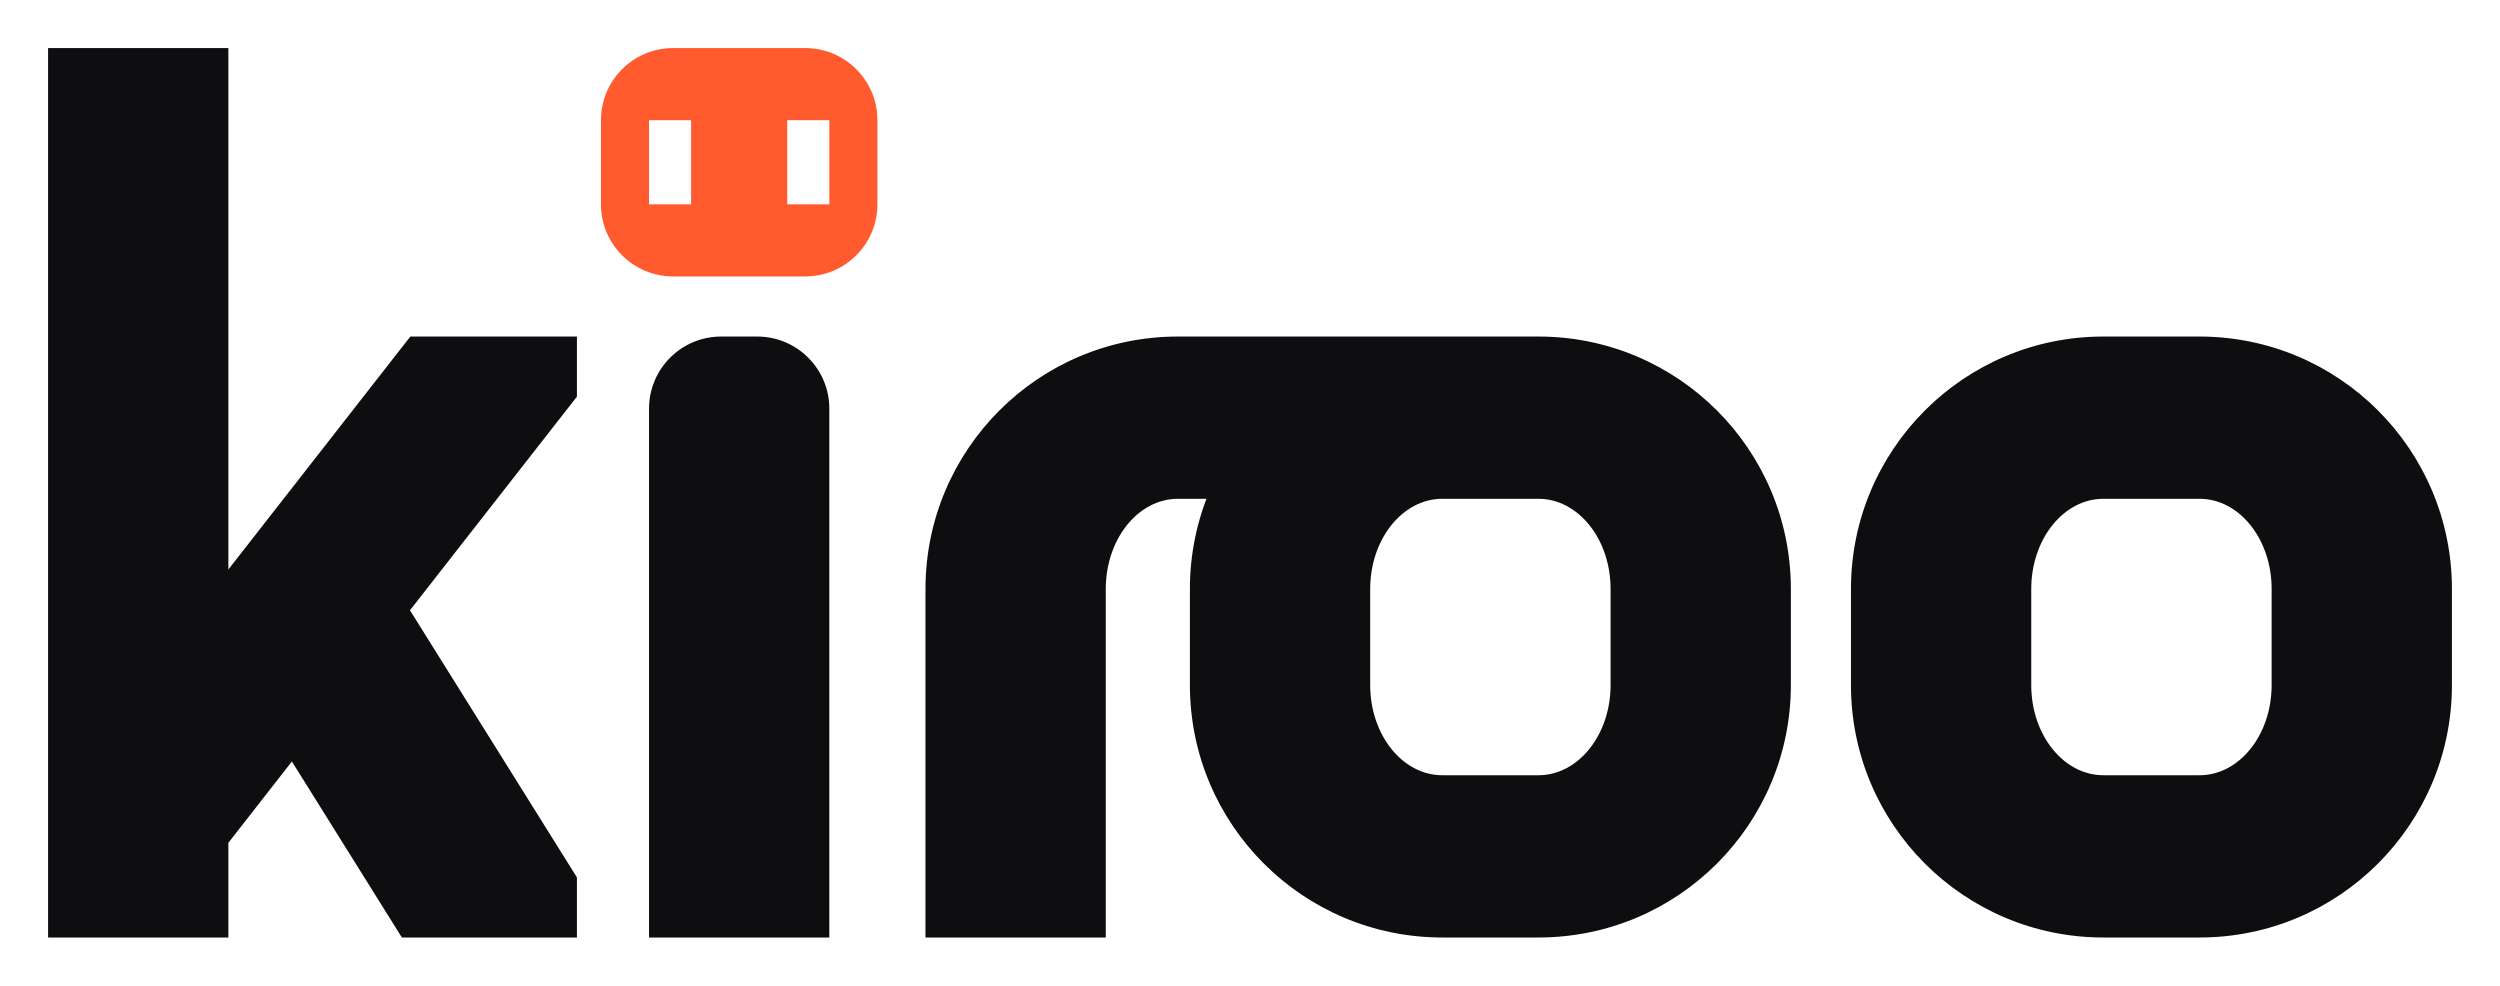
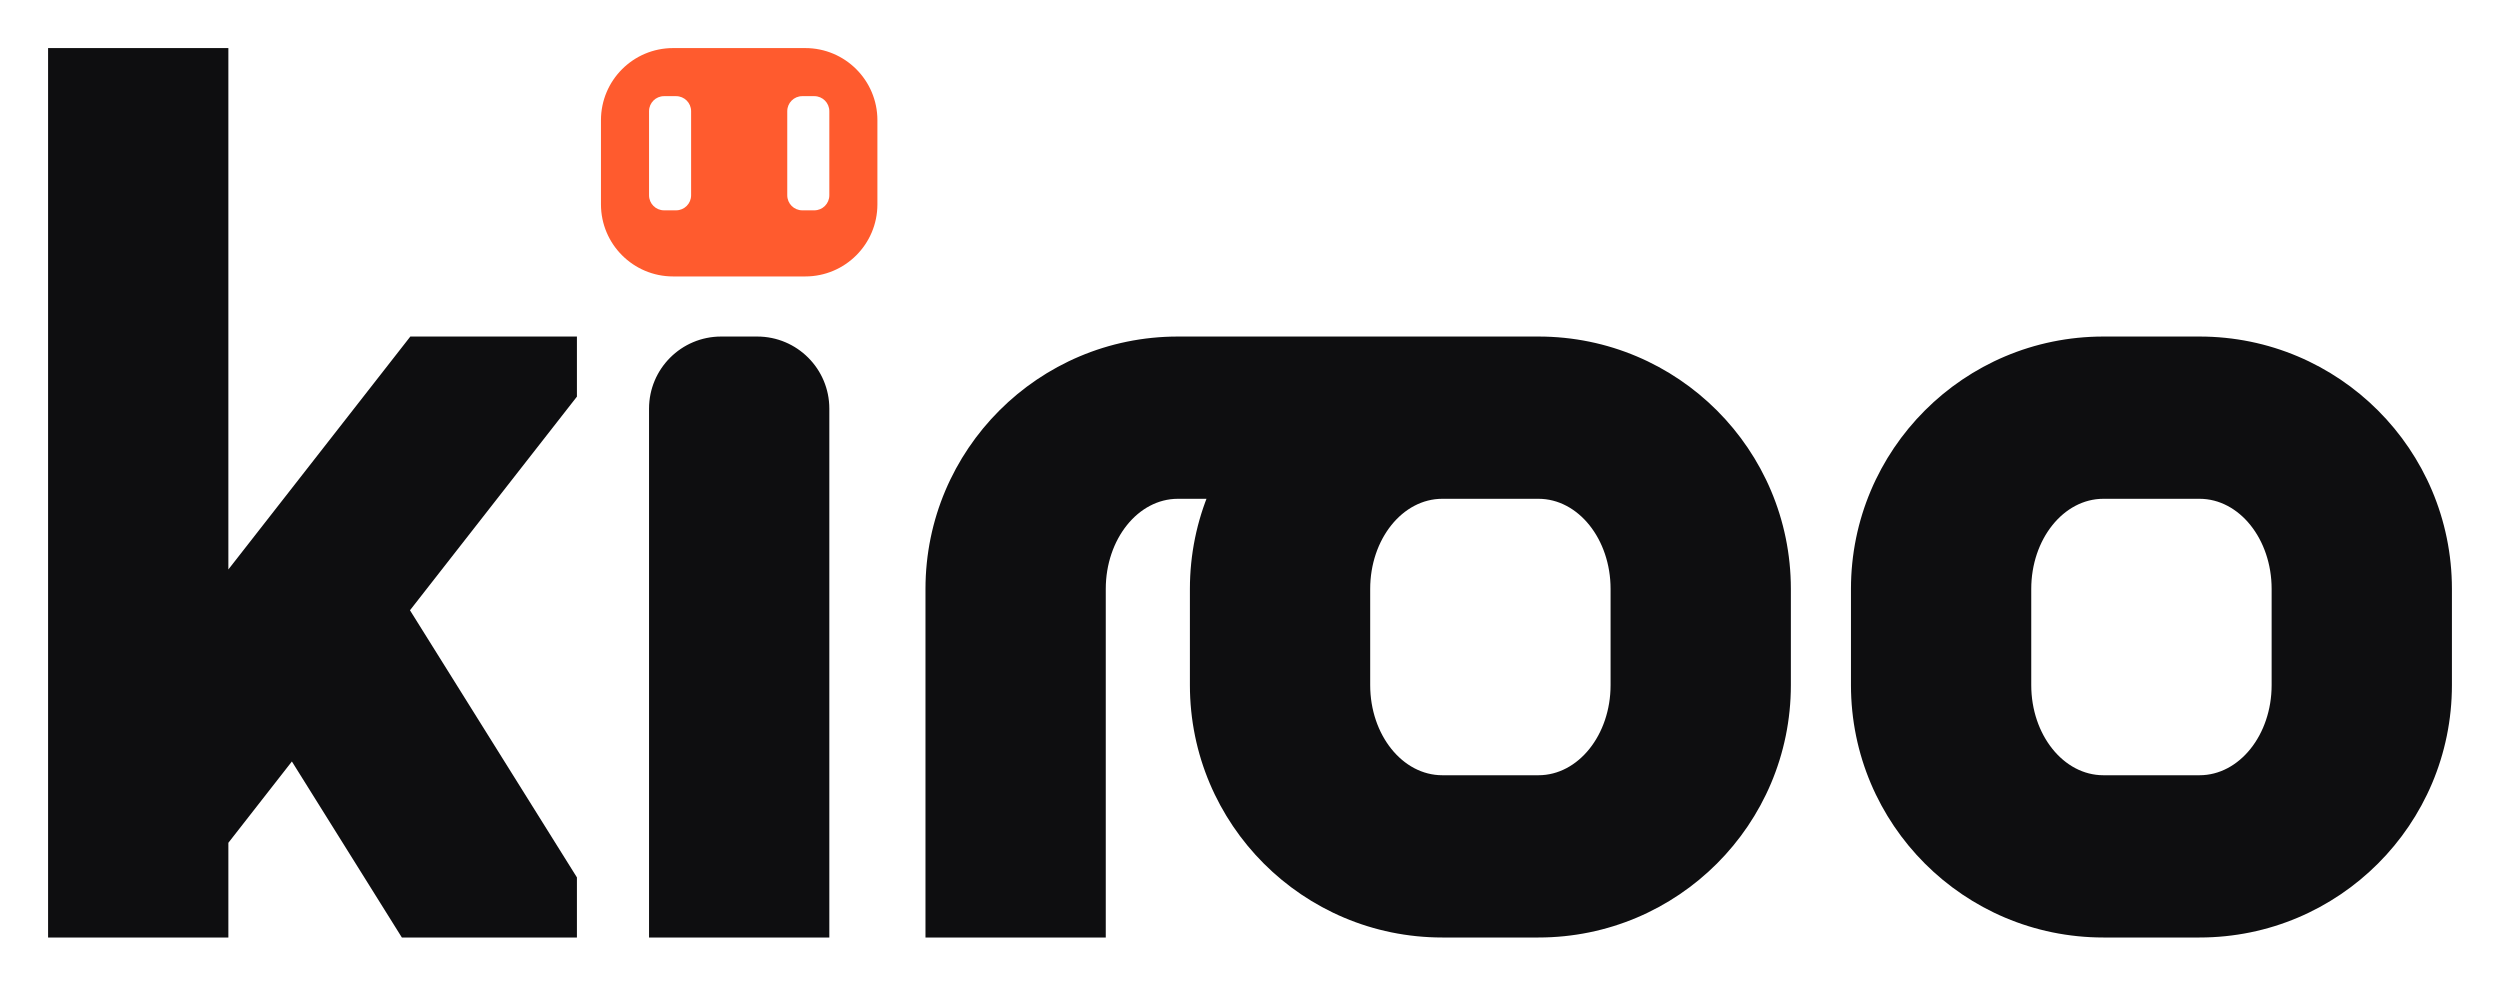
<svg xmlns="http://www.w3.org/2000/svg" viewBox="-8 -56 416 164" width="416" height="164">
  <path fill="#0E0E10" d="M0 -48H30V38.76L60.28 0H88V10L60.22 45.55L88 90V100H58.87L40.57 70.71L30 84.24V100H0ZM100 12A12 12 0 0 1 112 0H118A12 12 0 0 1 130 12V100H100ZM146 100V42A42 42 0 0 1 188 0H240V27H188A12 15 0 0 0 176 42V100ZM232 0H248A42 42 0 0 1 290 42V58A42 42 0 0 1 248 100H232A42 42 0 0 1 190 58V42A42 42 0 0 1 232 0ZM232 27A12 15 0 0 0 220 42V58A12 15 0 0 0 232 73H248A12 15 0 0 0 260 58V42A12 15 0 0 0 248 27ZM342 0H358A42 42 0 0 1 400 42V58A42 42 0 0 1 358 100H342A42 42 0 0 1 300 58V42A42 42 0 0 1 342 0ZM342 27A12 15 0 0 0 330 42V58A12 15 0 0 0 342 73H358A12 15 0 0 0 370 58V42A12 15 0 0 0 358 27Z" />
-   <path fill="#FF5B2E" fill-rule="evenodd" d="M104 -48H126A12 12 0 0 1 138 -36V-22A12 12 0 0 1 126 -10H104A12 12 0 0 1 92 -22V-36A12 12 0 0 1 104 -48ZM100 -36V-22H107V-36ZM123 -36V-22H130V-36Z" />
+   <path fill="#FF5B2E" fill-rule="evenodd" d="M104 -48H126A12 12 0 0 1 138 -36V-22A12 12 0 0 1 126 -10H104A12 12 0 0 1 92 -22V-36A12 12 0 0 1 104 -48ZM102.5 -40H104.5A2.5 2.5 0 0 1 107 -37.5V-23.5A2.5 2.5 0 0 1 104.5 -21H102.5A2.5 2.5 0 0 1 100 -23.5V-37.5A2.5 2.5 0 0 1 102.5 -40ZM125.5 -40H127.5A2.5 2.5 0 0 1 130 -37.5V-23.5A2.5 2.5 0 0 1 127.5 -21H125.5A2.5 2.5 0 0 1 123 -23.5V-37.5A2.5 2.5 0 0 1 125.5 -40Z" />
</svg>
